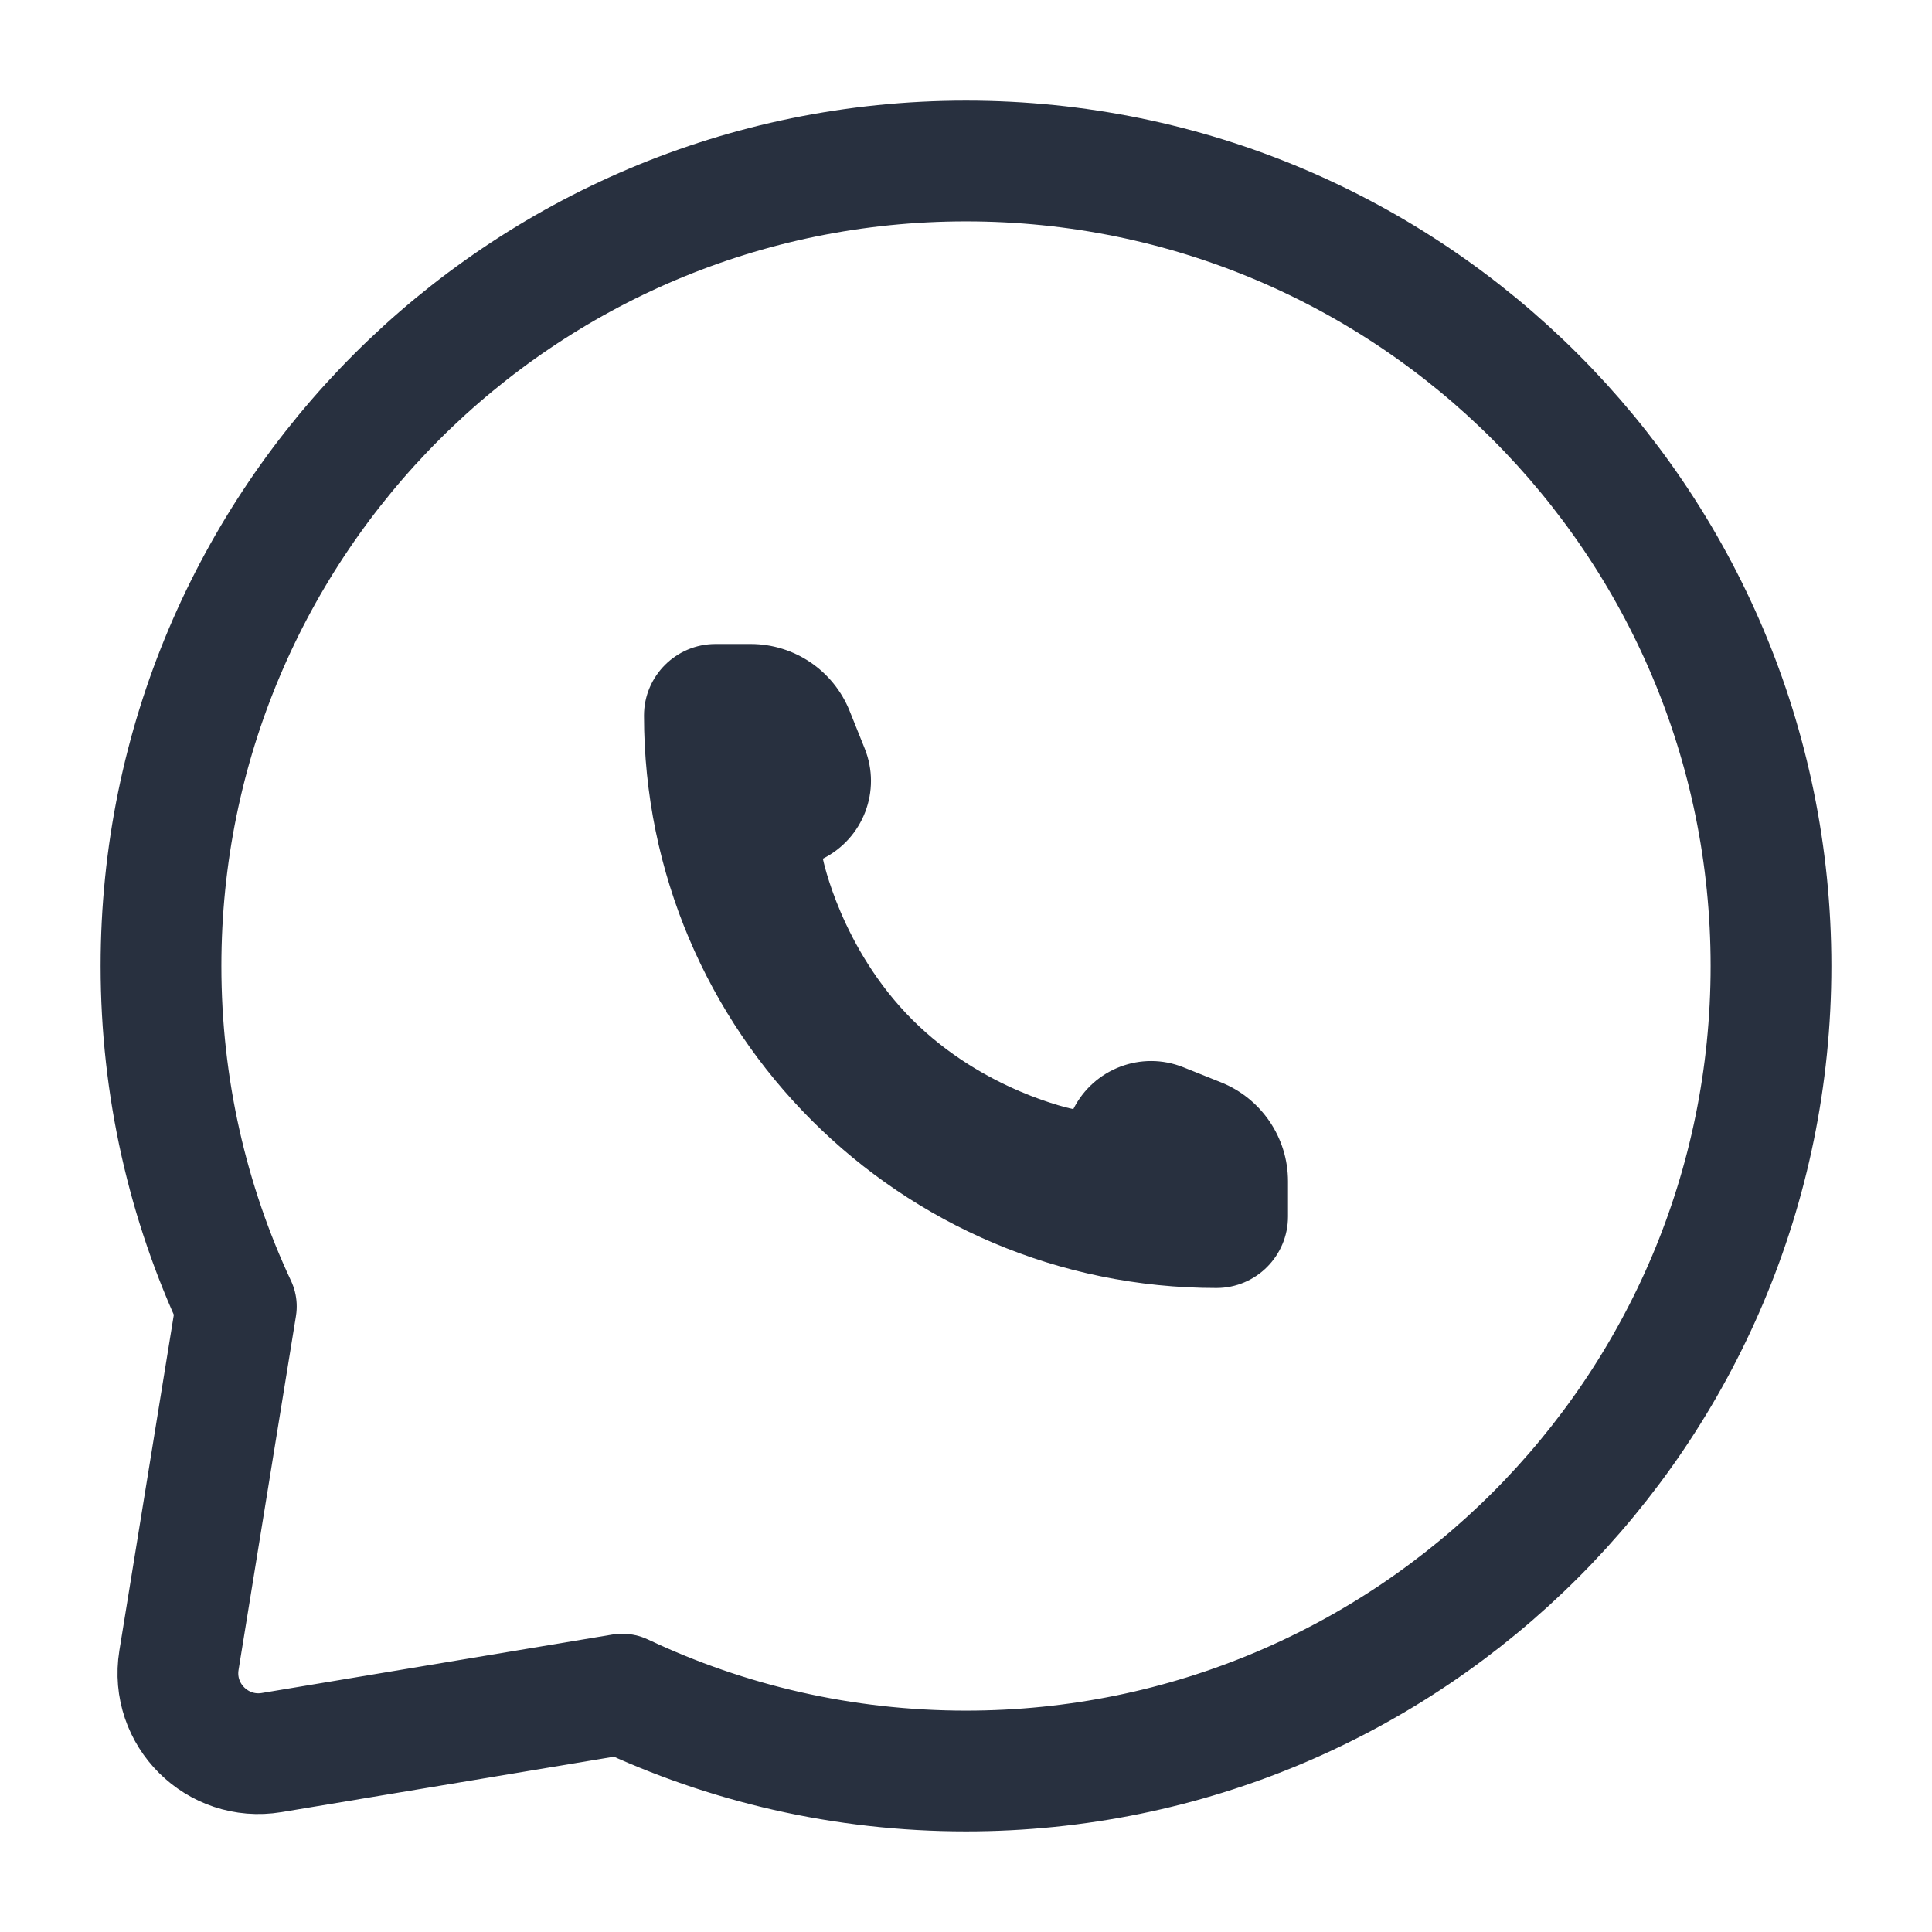
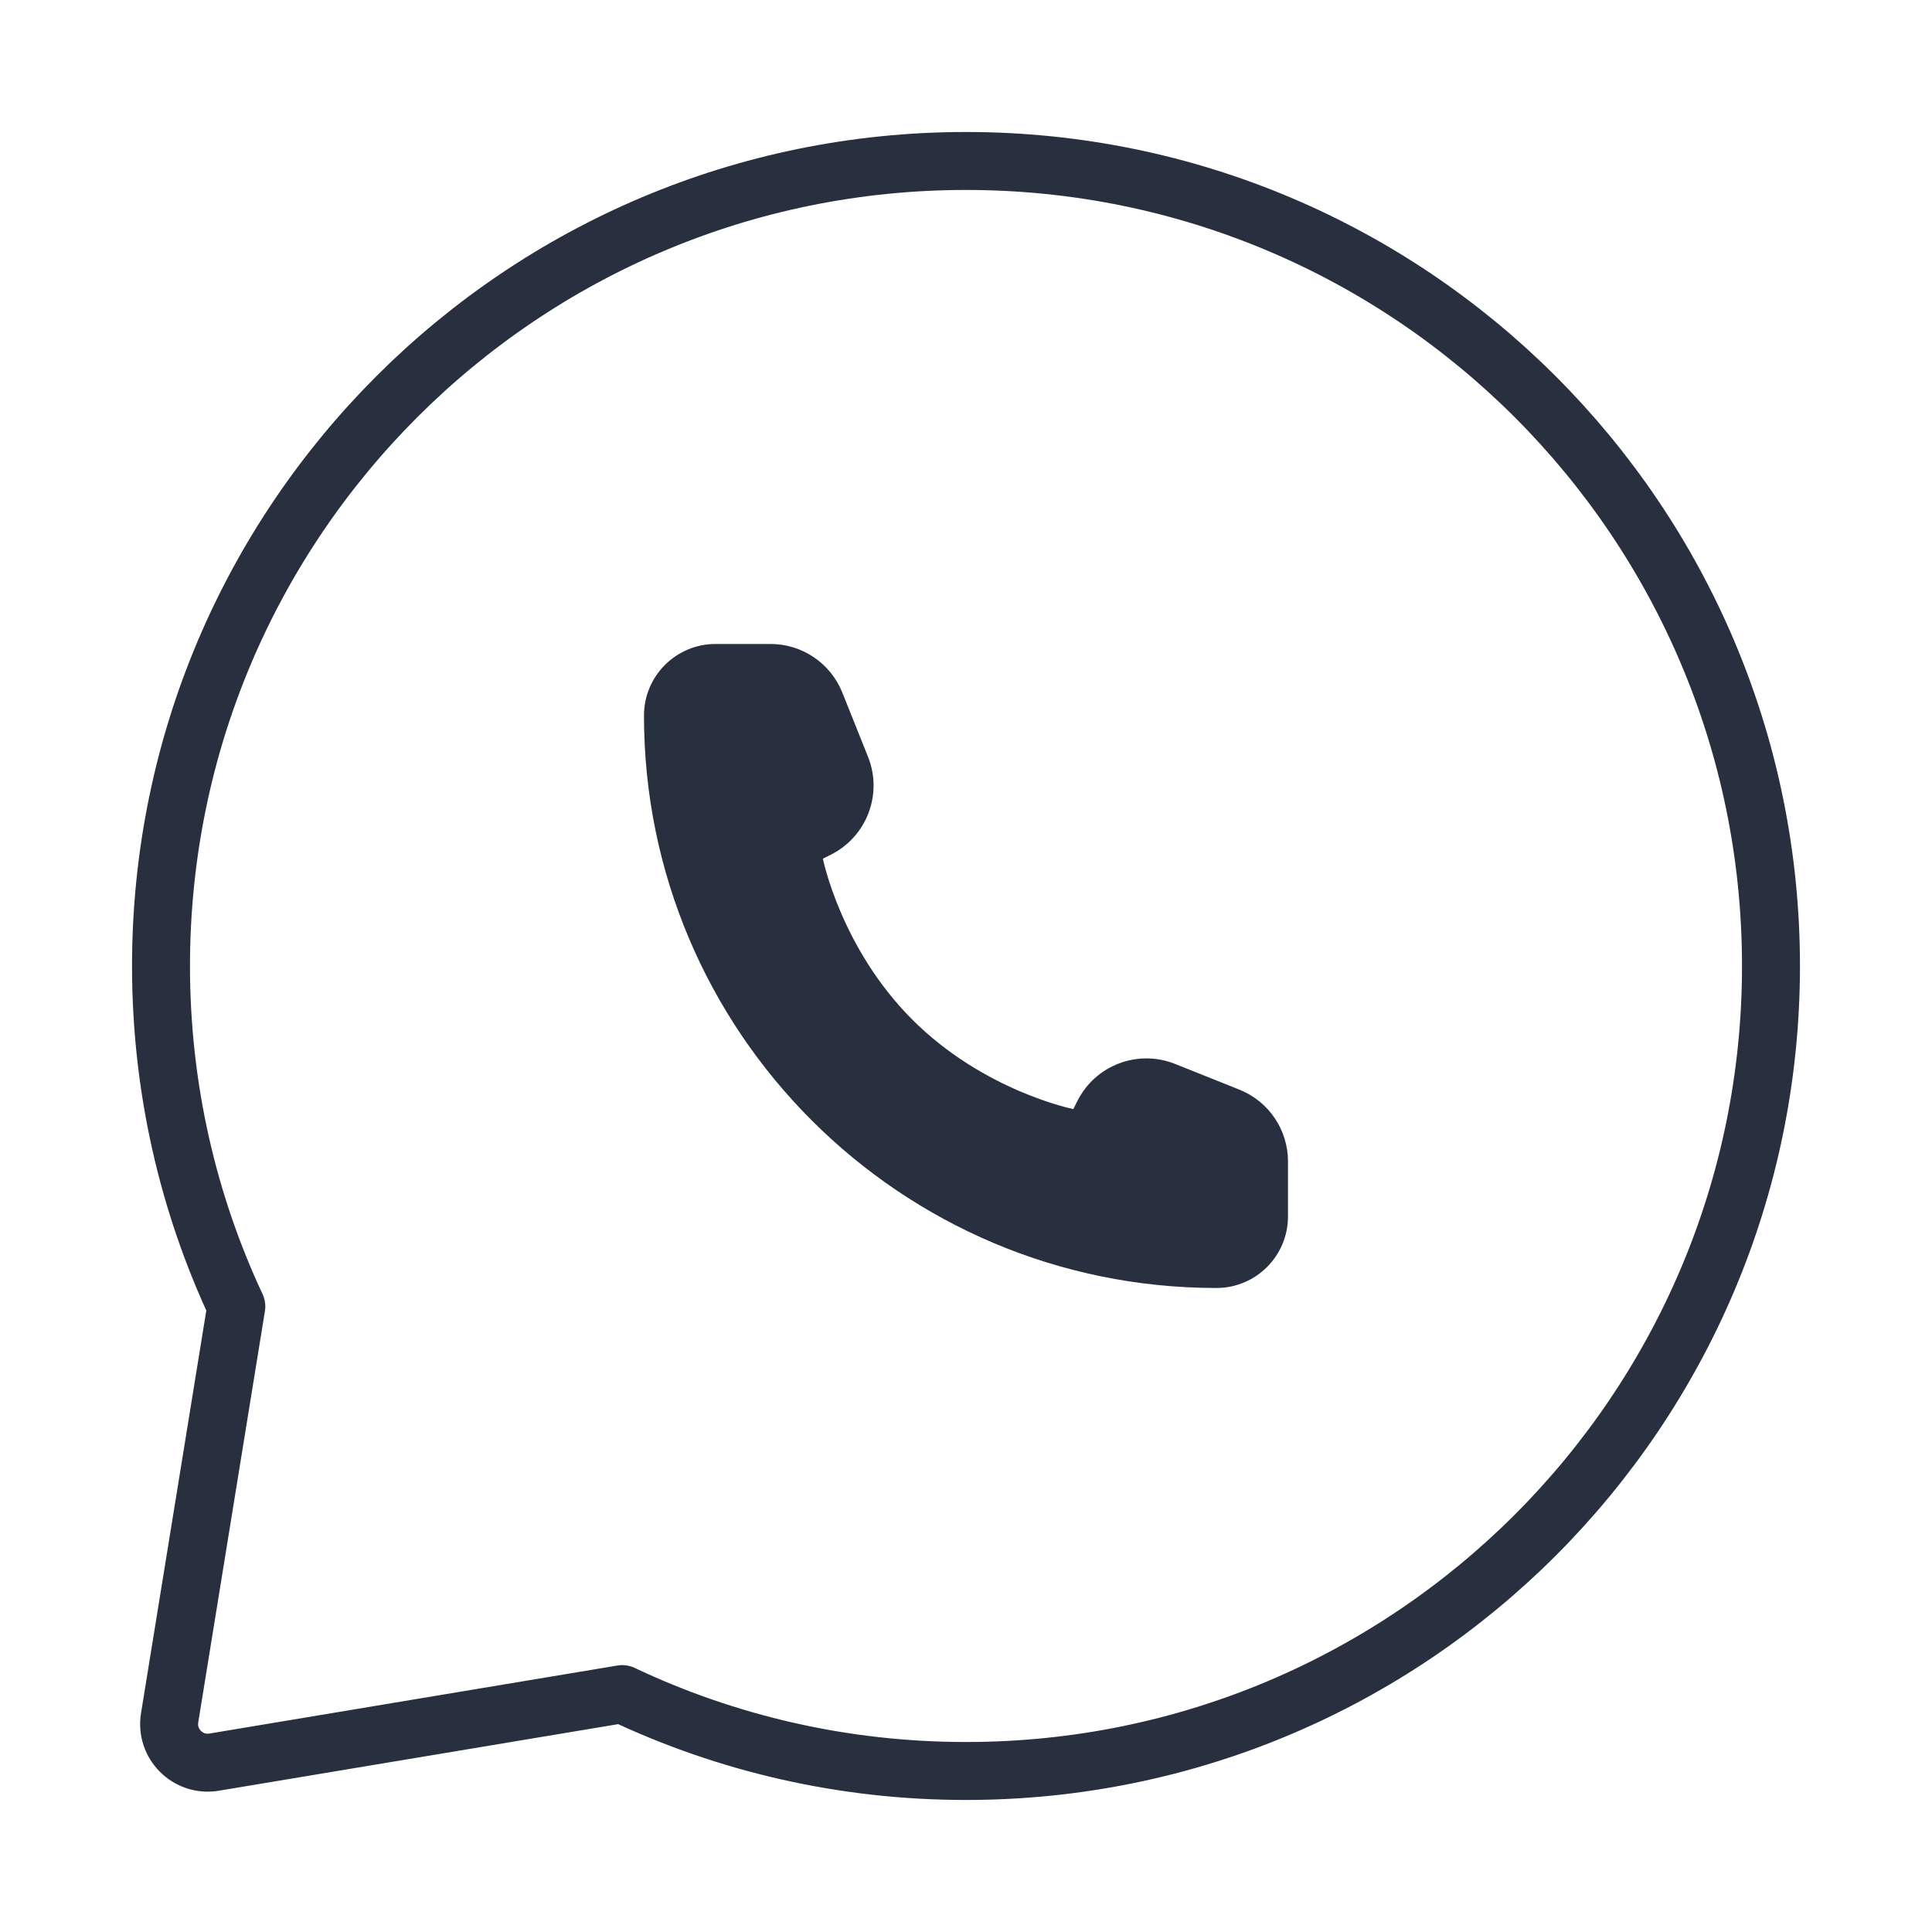
- <svg xmlns="http://www.w3.org/2000/svg" width="24" height="24" viewBox="0 0 24 24" fill="none">
-   <path d="M12 22C17.523 22 22 17.523 22 12C22 6.477 17.523 2 12 2C6.477 2 2 6.477 2 12C2 13.511 2.335 14.945 2.936 16.229L2.223 20.625C2.114 21.3 2.7 21.883 3.375 21.771L7.73 21.045C9.025 21.657 10.472 22 12 22Z" stroke="#28303F" stroke-width="1.5" stroke-linecap="square" stroke-linejoin="round" />
-   <path d="M16 15.111V14.675C16 14.133 15.67 13.646 15.167 13.445L14.7 13.258C14.179 13.049 13.585 13.275 13.333 13.778C13.333 13.778 12.222 13.556 11.333 12.667C10.444 11.778 10.222 10.667 10.222 10.667C10.725 10.415 10.951 9.821 10.742 9.299L10.555 8.833C10.354 8.33 9.867 8 9.325 8H8.889C8.398 8 8 8.398 8 8.889C8 12.816 11.184 16 15.111 16C15.602 16 16 15.602 16 15.111Z" fill="#28303F" />
+ <svg xmlns="http://www.w3.org/2000/svg" width="50" height="50" viewBox="0 0 50 50" fill="none">
+   <path d="M25 45.833C36.506 45.833 45.833 36.505 45.833 24.999C45.833 13.493 36.506 4.166 25 4.166C13.494 4.166 4.167 13.493 4.167 24.999C4.167 28.148 4.865 31.134 6.116 33.81L4.39 44.457C4.28 45.133 4.866 45.716 5.541 45.604L16.104 43.843C18.802 45.119 21.817 45.833 25 45.833Z" stroke="#28303F" stroke-width="1.5" stroke-linecap="square" stroke-linejoin="round" />
+   <path d="M33.333 31.481V30.057C33.333 29.239 32.835 28.504 32.076 28.2L30.412 27.535C29.446 27.148 28.346 27.567 27.881 28.497L27.778 28.703C27.778 28.703 25.463 28.24 23.611 26.388C21.759 24.536 21.296 22.222 21.296 22.222L21.502 22.119C22.432 21.654 22.851 20.553 22.465 19.587L21.799 17.923C21.495 17.164 20.76 16.666 19.942 16.666H18.518C17.496 16.666 16.666 17.495 16.666 18.518C16.666 26.7 23.299 33.333 31.481 33.333C32.504 33.333 33.333 32.504 33.333 31.481Z" fill="#28303F" />
</svg>
